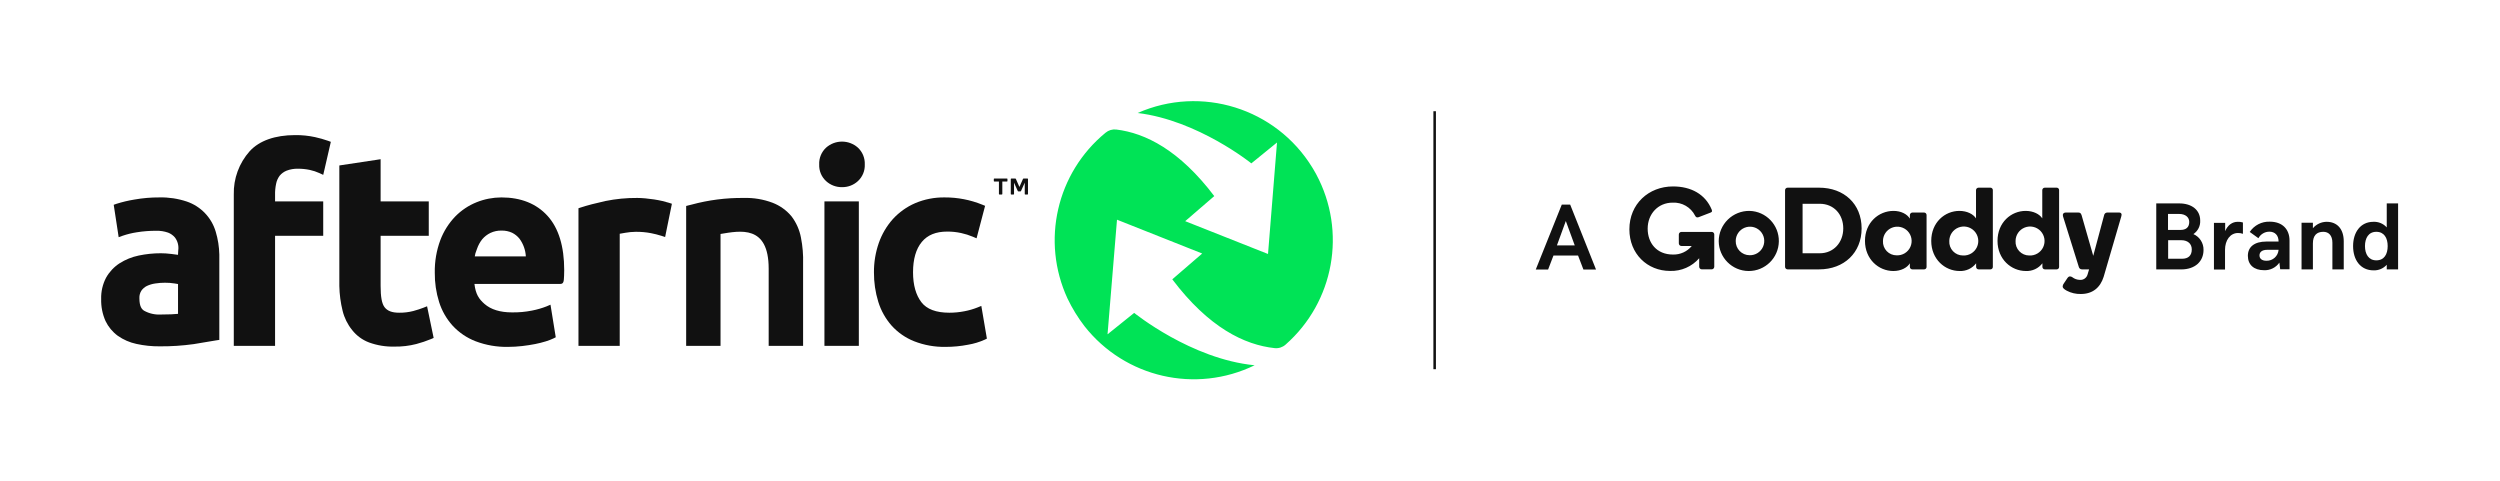
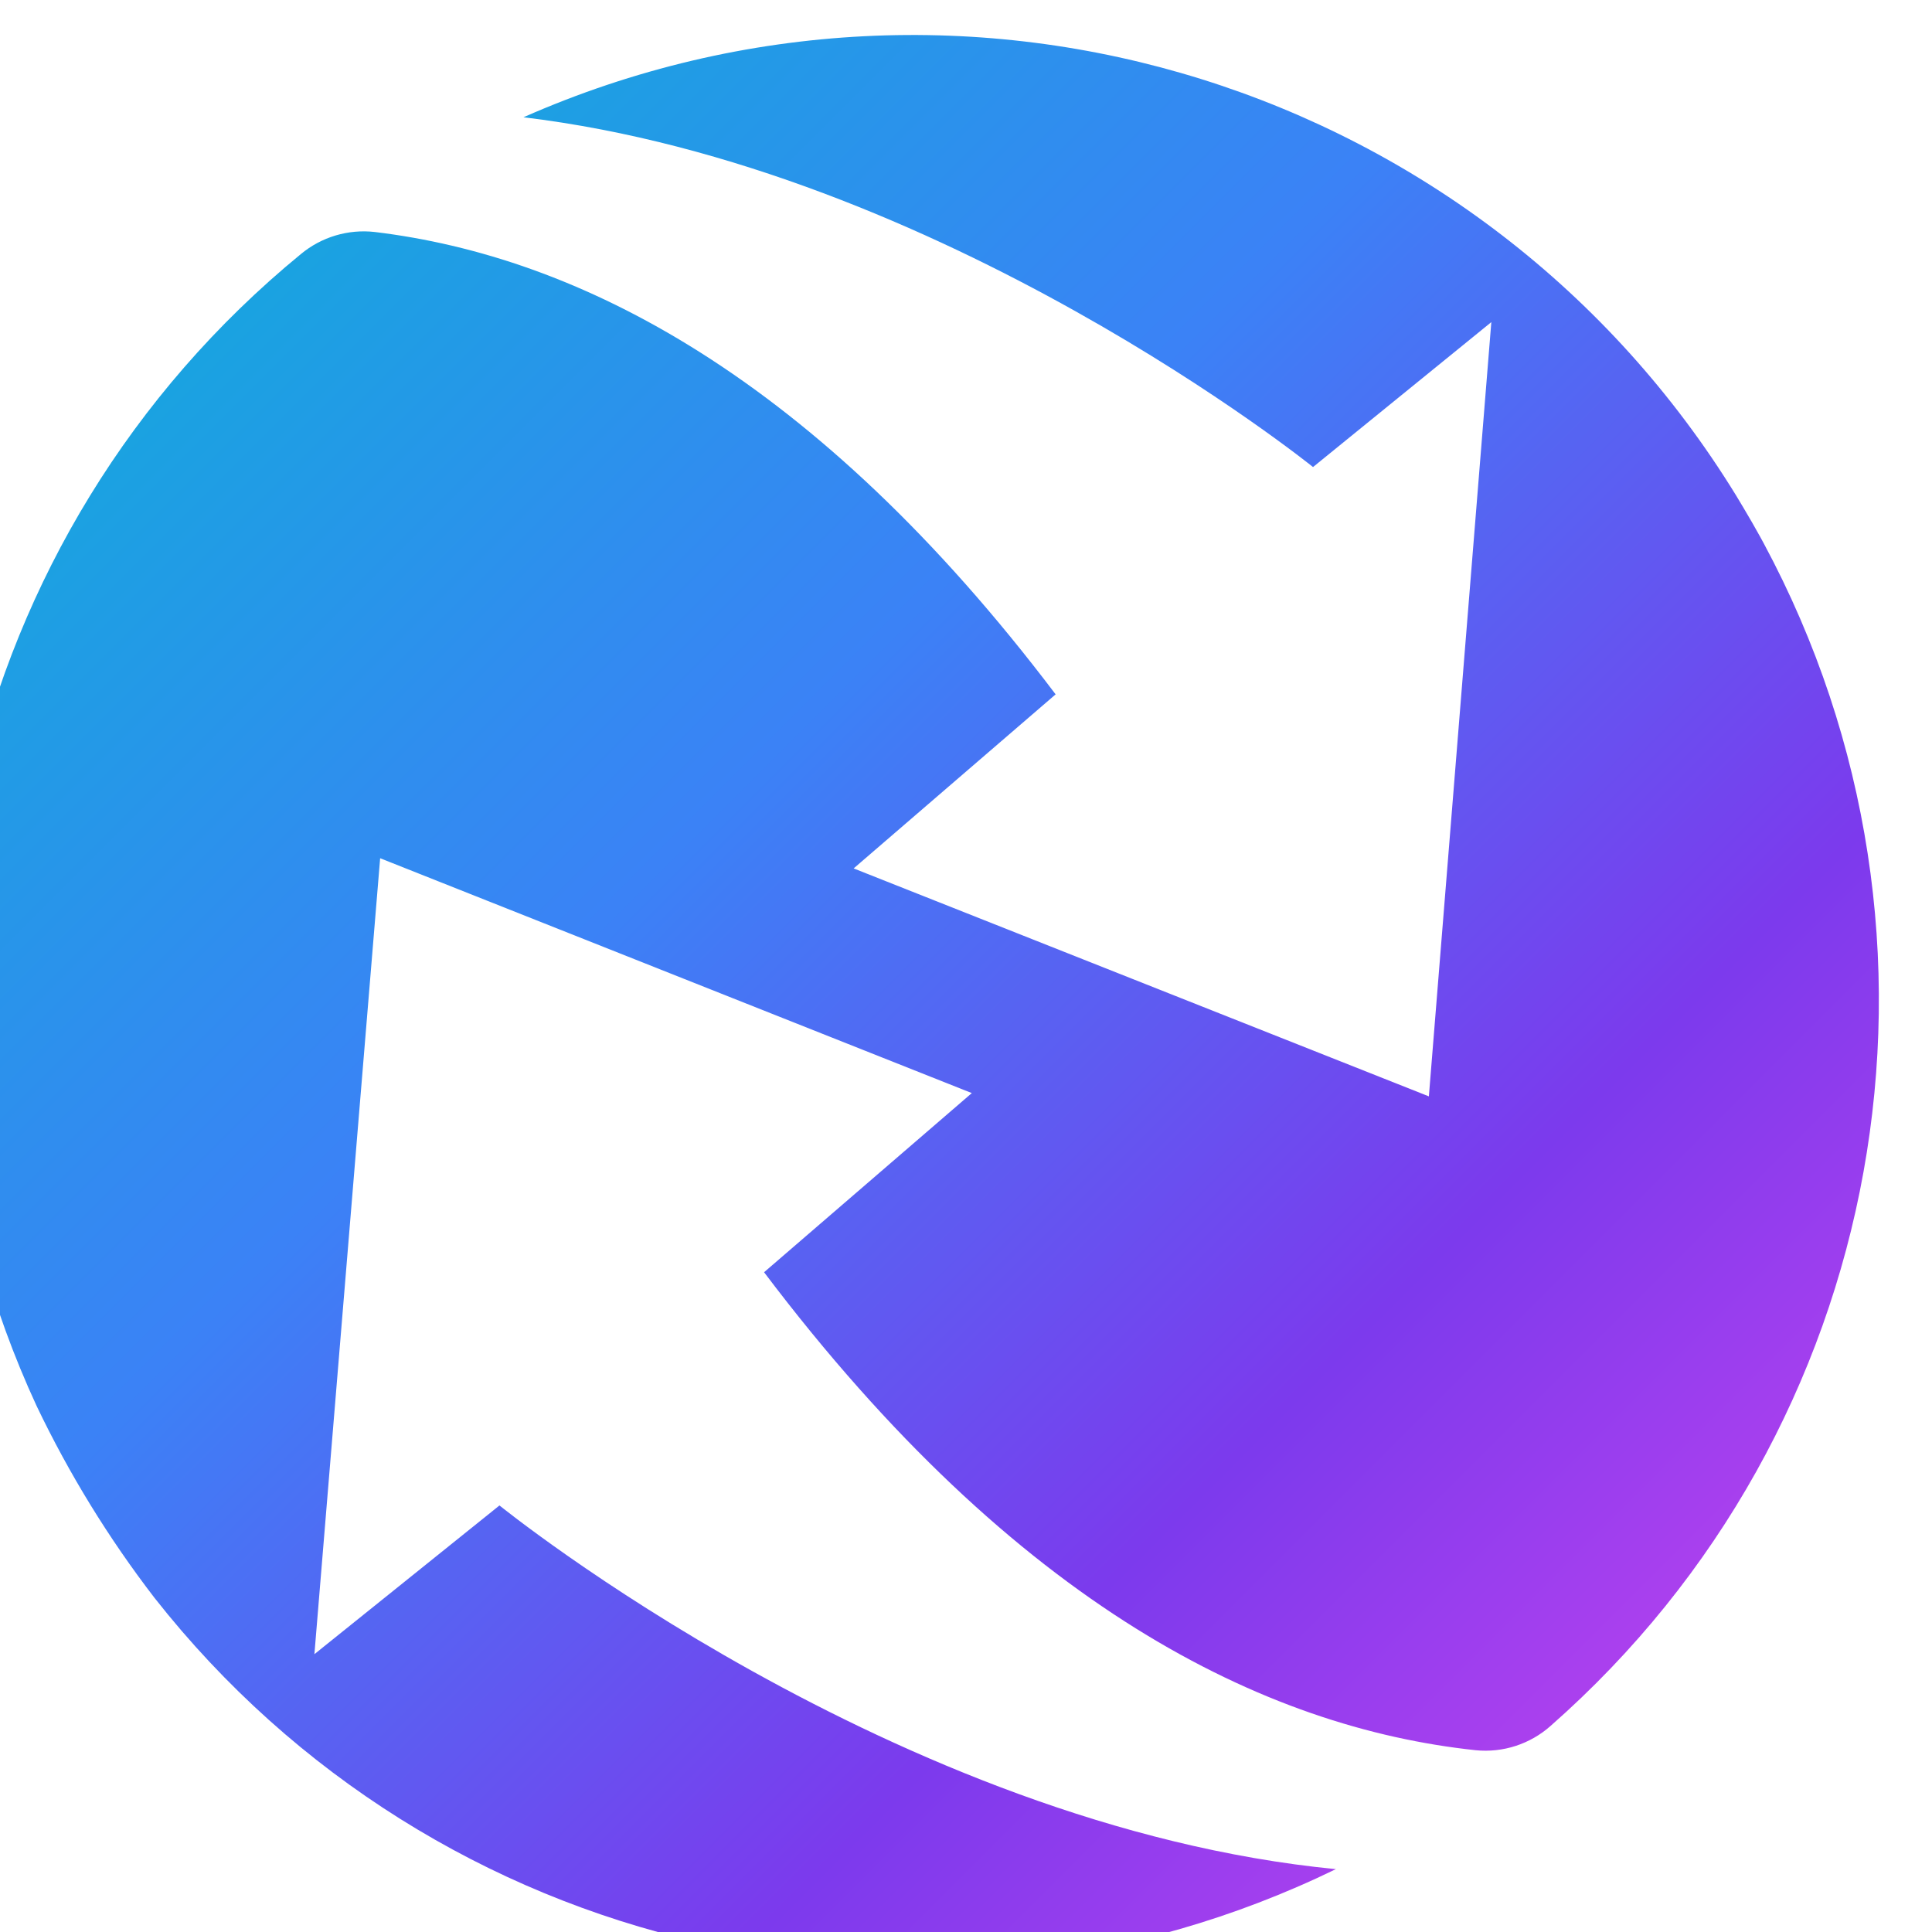
- <svg xmlns="http://www.w3.org/2000/svg" id="Layer_1" data-name="Layer 1" viewBox="0 0 988.46 190.02">
+ <svg xmlns="http://www.w3.org/2000/svg" viewBox="420 38 110 110">
  <defs>
-     <style>.cls-1{fill:#111;}.cls-2{fill:none;stroke:#111;stroke-miterlimit:10;}.cls-3{fill:#00e356;}</style>
+     <linearGradient id="verse-grad" x1="0" y1="0" x2="1" y2="1">
+       <stop offset="0%" stop-color="#06b6d4" />
+       <stop offset="40%" stop-color="#3b82f6" />
+       <stop offset="70%" stop-color="#7c3aed" />
+       <stop offset="100%" stop-color="#d946ef" />
+     </linearGradient>
  </defs>
-   <path class="cls-1" d="M631.04,106.568h-4.982l-2.125-5.546H614.22l-2.125,5.546h-4.879L617.5,80.904h3.325Zm-15.46-9.54h7.05l-3.531-9.643Z" />
-   <path class="cls-1" d="M691.754,83.386a11.887,11.887,0,1,1-12.2,11.952,12.025,12.025,0,0,1,12.2-11.952m0,17.524a5.643,5.643,0,1,0-5.477-5.618,5.503,5.503,0,0,0,5.477,5.618m44.298-10.602c0,9.599-6.903,16.198-16.839,16.198H706.799a1.008,1.008,0,0,1-1.016-1.062V75.218a.996.996,0,0,1,1.016-1.016h12.413c9.935,0,16.839,6.461,16.839,16.106m-7.256,0c0-5.63-3.789-9.737-9.288-9.737h-6.793v19.567h6.793c5.499,0,9.288-4.292,9.288-9.83m19.863-6.922c3.004,0,5.407,1.292,6.469,3.046V85.048a1.051,1.051,0,0,1,.971-1.016h4.667a.986.986,0,0,1,.97,1.016v20.49a.947.947,0,0,1-.97.969h-4.667a.976.976,0,0,1-.971-.969v-1.431c-1.063,1.754-3.512,3.046-6.516,3.046-5.822,0-11.229-4.661-11.229-11.906,0-7.292,5.453-11.86,11.275-11.86m1.249,17.569a5.669,5.669,0,1,0-5.412-5.663,5.379,5.379,0,0,0,5.412,5.663M774.72,83.386c3.05,0,5.499,1.292,6.562,2.954V75.172a.986.986,0,0,1,1.016-.969h4.668a.947.947,0,0,1,.97.969v30.366a.947.947,0,0,1-.97.969h-4.668a.975.975,0,0,1-.97-.969v-1.431a7.78,7.78,0,0,1-6.516,3.046c-5.823,0-11.229-4.661-11.229-11.906,0-7.292,5.36-11.86,11.137-11.86m1.388,17.629a5.733,5.733,0,1,0-5.389-5.722,5.399,5.399,0,0,0,5.389,5.722m24.813-17.629c3.05,0,5.499,1.292,6.562,2.954V75.172a.986.986,0,0,1,1.016-.969h4.668a.947.947,0,0,1,.97.969v30.366a.947.947,0,0,1-.97.969H808.5a.975.975,0,0,1-.97-.969v-1.431a7.779,7.779,0,0,1-6.516,3.046c-5.823,0-11.229-4.661-11.229-11.906,0-7.292,5.36-11.86,11.137-11.86m1.388,17.629a5.733,5.733,0,1,0-5.389-5.722,5.399,5.399,0,0,0,5.389,5.722m35.527-16.983H833.18a1.252,1.252,0,0,0-1.247,1.062l-4.299,16.052-4.603-16.052c-.265-.855-.684-1.062-1.284-1.062h-4.909c-1.155,0-1.368.785-1.137,1.569l6.229,19.936a1.25,1.25,0,0,0,1.248.969h2.82l-.599,1.979a2.904,2.904,0,0,1-3.124,2.17,5.006,5.006,0,0,1-2.907-1.047,1.6,1.6,0,0,0-.919-.318c-.418,0-.707.188-1.098.764l-1.383,2.069a1.859,1.859,0,0,0-.416,1.122c0,.734.734,1.194,1.615,1.697a11.279,11.279,0,0,0,5.569,1.297c4.667,0,7.671-2.538,9.011-6.783l6.966-23.855C839.038,84.679,838.761,84.032,837.836,84.032ZM671.833,102.097a14.6,14.6,0,0,1-11.509,5.027c-9.033,0-16.094-6.785-16.094-16.447,0-10.041,7.621-16.962,17.25-16.962,7.107,0,12.791,3.053,15.313,9.192a1.393,1.393,0,0,1,.117.512c0,.292-.192.511-.805.724l-4.5,1.731a1.167,1.167,0,0,1-.852.013,1.299,1.299,0,0,1-.537-.615,9.412,9.412,0,0,0-8.909-5.149c-5.737,0-9.845,4.476-9.845,10.275,0,5.622,3.502,10.245,10.007,10.245a9.26,9.26,0,0,0,7.429-3.382h-4.063a1.037,1.037,0,0,1-1.055-1.053v-3.462a1.037,1.037,0,0,1,1.055-1.053h11.903A1,1,0,0,1,677.794,92.7v12.743a1.037,1.037,0,0,1-1.055,1.053h-3.852a1.037,1.037,0,0,1-1.055-1.053Z" />
-   <path class="cls-1" d="M861.631,80.423c5.069,0,8.289,2.689,8.289,6.749a6.014,6.014,0,0,1-2.693,5.378,6.697,6.697,0,0,1,4.013,6.275c0,4.535-3.326,7.698-8.87,7.698H852.55v-26.1Zm3.96,7.329c0-1.793-1.426-3.164-4.013-3.164h-4.382v6.327h4.752C864.271,90.968,865.591,89.914,865.591,87.752Zm1.003,10.862c0-2.215-1.584-3.638-4.118-3.638h-5.227v7.329h5.491C865.169,102.305,866.595,101.092,866.595,98.614Z" />
-   <path class="cls-1" d="M879.794,88.068V91.39c1.003-2.373,2.798-3.691,4.963-3.691a6.023,6.023,0,0,1,2.059.264v4.482a5.283,5.283,0,0,0-1.954-.316c-3.062,0-5.122,2.847-5.122,6.644v7.804h-4.382V88.121h4.435Z" />
-   <path class="cls-1" d="M896.109,95.503h4.805c0-2.531-1.478-3.902-3.643-3.902a4.896,4.896,0,0,0-4.33,2.584l-3.432-2.478a9.126,9.126,0,0,1,7.92-4.06c4.963,0,7.814,2.953,7.814,7.487V106.47h-3.696l-.317-2.636a7.02,7.02,0,0,1-6.019,3.006c-4.066,0-6.441-2.162-6.441-5.695S891.357,95.503,896.109,95.503Zm4.805,3.269h-4.488c-2.059,0-3.062.896-3.062,2.215,0,1.266.95,2.109,2.746,2.109A4.674,4.674,0,0,0,900.914,98.772Z" />
-   <path class="cls-1" d="M914.483,88.068V90.23a7.196,7.196,0,0,1,5.438-2.531c4.066,0,6.758,2.742,6.758,7.751v11.073h-4.488V95.978c0-2.9-1.478-4.324-3.59-4.324-2.587,0-4.118,1.424-4.118,4.587v10.282h-4.488V88.068Z" />
-   <path class="cls-1" d="M948.169,106.523h-4.488v-1.845a6.65,6.65,0,0,1-5.227,2.215c-5.122,0-8.078-4.06-8.078-9.596,0-5.484,2.957-9.596,8.025-9.596a6.661,6.661,0,0,1,5.28,2.215v-9.491h4.488ZM944.05,97.296c0-3.164-1.373-5.642-4.488-5.642s-4.488,2.531-4.488,5.642c0,3.164,1.426,5.642,4.488,5.642C942.678,102.938,944.05,100.512,944.05,97.296Z" />
-   <line class="cls-2" x1="567.242" y1="43.977" x2="567.242" y2="145.977" />
-   <path class="cls-1" d="M85.302,91.642A17.965,17.965,0,0,0,73.845,79.686a31.739,31.739,0,0,0-10.835-1.63,55.349,55.349,0,0,0-9.895.848,50.17,50.17,0,0,0-7.082,1.686l-1.073.38.172,1.117,1.537,10.054.247,1.647,1.558-.57a32.724,32.724,0,0,1,5.595-1.373,46.257,46.257,0,0,1,7.643-.596,13.193,13.193,0,0,1,4.742.724,6.66,6.66,0,0,1,2.716,1.929A6.891,6.891,0,0,1,70.476,99.03c-.04.512-.088,1.016-.088,1.537v.19c-.671-.12-1.48-.203-2.411-.318l-.384-.044a31.71,31.71,0,0,0-3.961-.261,42.433,42.433,0,0,0-8.76.896,22.74,22.74,0,0,0-7.586,3.069,16.22,16.22,0,0,0-5.325,5.66A17.1,17.1,0,0,0,40,118.224a20.139,20.139,0,0,0,1.726,8.712,15.597,15.597,0,0,0,4.862,5.842,20.127,20.127,0,0,0,7.361,3.201,40.943,40.943,0,0,0,9.206.958,92.831,92.831,0,0,0,13.441-.879c2.128-.322,3.806-.623,5.343-.896,1.246-.216,2.406-.42,3.625-.6l1.153-.172V100.677A34.005,34.005,0,0,0,85.302,91.642ZM58.051,113.075a11.534,11.534,0,0,1,3.342-.994,24.668,24.668,0,0,1,3.833-.296,22.977,22.977,0,0,1,3.846.296c.256.036.848.128,1.316.221v11.79c-1.223.146-3.767.265-6.853.265A12.117,12.117,0,0,1,57,122.864c-.879-.534-1.885-1.581-1.885-4.941a5.109,5.109,0,0,1,.768-2.976A5.632,5.632,0,0,1,58.051,113.075Z" />
-   <path class="cls-1" d="M129.691,55.665A45.533,45.533,0,0,0,124.6,54.221a35.053,35.053,0,0,0-7.913-.804c-7.917,0-14.12,2.19-17.936,6.336a24.834,24.834,0,0,0-6.314,17.203V136.742h16.32V93.223h19.039V79.628H108.758V77.156a19.292,19.292,0,0,1,.402-4.455,7.817,7.817,0,0,1,1.405-3.215,6.911,6.911,0,0,1,2.759-2.013,11.734,11.734,0,0,1,4.5-.764,22.186,22.186,0,0,1,4.689.481,18.705,18.705,0,0,1,3.762,1.241l1.523.711.384-1.638L130.539,57.246l.27-1.165Z" />
-   <path class="cls-1" d="M171.232,132.525l-2.045-9.846-.331-1.585-1.501.6c-1.051.411-2.384.844-3.978,1.285a21.317,21.317,0,0,1-5.59.662c-2.808,0-4.645-.711-5.767-2.221-1.055-1.43-1.532-4.027-1.532-8.429V93.223h19.039V79.628H150.488V62.947l-1.559.243-13.6,2.053-1.161.181v47.67a44.36,44.36,0,0,0,1.294,9.793,19.336,19.336,0,0,0,3.775,7.617,15.407,15.407,0,0,0,6.685,4.901,27.304,27.304,0,0,0,10.103,1.634,32.367,32.367,0,0,0,8.584-1.02,46.774,46.774,0,0,0,5.829-1.965l1.02-.437Z" />
-   <path class="cls-1" d="M216.517,85.386c-4.393-4.862-10.553-7.33-18.302-7.33A26.489,26.489,0,0,0,188.47,79.95a24.683,24.683,0,0,0-8.473,5.647,27.51,27.51,0,0,0-5.894,9.334,35.134,35.134,0,0,0-2.195,12.928,37.444,37.444,0,0,0,1.704,11.547,25.272,25.272,0,0,0,5.321,9.325,24.175,24.175,0,0,0,9.127,6.204,34.346,34.346,0,0,0,12.818,2.216,49.852,49.852,0,0,0,5.599-.331c1.81-.212,3.528-.477,5.091-.786a41.076,41.076,0,0,0,4.248-1.069,21.405,21.405,0,0,0,3.024-1.165l.896-.45-.159-.985L217.93,122.18l-.278-1.713-1.59.684a33.269,33.269,0,0,1-5.669,1.634,37.188,37.188,0,0,1-7.97.729c-4.663,0-8.319-1.127-10.862-3.352-2.168-1.899-3.502-3.81-3.974-7.899h33.928c1.369,0,1.417-1.055,1.506-3.144l.009-.189c.035-.888.048-1.387.048-2.102C223.078,97.418,220.875,90.208,216.517,85.386Zm-11.096,9.02a13.023,13.023,0,0,1,2.49,6.981H187.715a9.214,9.214,0,0,1,.662-2.38l.225-.619a12.488,12.488,0,0,1,2.075-3.806,9.926,9.926,0,0,1,3.215-2.482,9.789,9.789,0,0,1,4.424-.932,9.52,9.52,0,0,1,4.177.866A8.758,8.758,0,0,1,205.421,94.407Z" />
-   <path class="cls-1" d="M264.518,80.189c-.596-.203-1.369-.41-2.597-.706-.98-.23-2.097-.446-3.333-.636-1.002-.15-2.168-.3-3.449-.419-1.09-.102-2.239-.163-3.161-.163a60.864,60.864,0,0,0-12.566,1.205c-4.009.883-7.206,1.726-9.767,2.561l-.927.304V136.742h16.311V92.424c.362-.07.795-.137,1.148-.199l1.02-.181a24.66,24.66,0,0,1,4.177-.389,30.49,30.49,0,0,1,6.036.539,38.394,38.394,0,0,1,4.111,1.042l1.461.477.3-1.501,2.137-10.469.238-1.179Z" />
-   <path class="cls-1" d="M390.032,132.888l-1.748-10.266-.287-1.669-1.563.636a28.2,28.2,0,0,1-5.095,1.47,30.945,30.945,0,0,1-5.992.583c-5.219,0-8.924-1.395-11.03-4.137C362.117,116.647,361,112.66,361,107.657c0-5.192,1.166-9.237,3.48-12.018,2.283-2.742,5.559-4.076,10.04-4.076a25.057,25.057,0,0,1,5.507.578,26.403,26.403,0,0,1,4.636,1.466l1.457.618.397-1.528,2.672-10.165.305-1.152L388.39,80.93a39.025,39.025,0,0,0-14.898-2.874,28.847,28.847,0,0,0-11.634,2.265,25.857,25.857,0,0,0-8.831,6.292,28.067,28.067,0,0,0-5.559,9.441,34.548,34.548,0,0,0-1.921,11.603,38.703,38.703,0,0,0,1.704,11.648,25.655,25.655,0,0,0,5.263,9.422,23.846,23.846,0,0,0,8.915,6.2,32.459,32.459,0,0,0,12.474,2.225,46.003,46.003,0,0,0,8.845-.852,26.857,26.857,0,0,0,6.544-1.97l.909-.45Z" />
-   <polygon class="cls-1" points="327.333 79.628 325.968 79.628 325.968 80.988 325.968 135.378 325.968 136.742 327.333 136.742 338.217 136.742 339.568 136.742 339.568 135.378 339.568 80.988 339.568 79.628 338.217 79.628 327.333 79.628" />
-   <path class="cls-1" d="M332.966,73.999a9.038,9.038,0,0,0,6.248-2.402,8.487,8.487,0,0,0,2.707-6.557,8.618,8.618,0,0,0-2.703-6.65,9.47,9.47,0,0,0-12.606,0,8.564,8.564,0,0,0-2.716,6.65,8.46,8.46,0,0,0,2.716,6.557A9.118,9.118,0,0,0,332.966,73.999Z" />
-   <path class="cls-1" d="M316.683,93.939a19.995,19.995,0,0,0-3.687-8.35,18.212,18.212,0,0,0-7.533-5.422,29.766,29.766,0,0,0-11.388-1.903,75.838,75.838,0,0,0-20.651,2.64l-1.104.269-1.024.265V136.742h13.591V92.504c7.764-1.269,19.035-3.688,19.035,13.722V136.742H317.53v-32.48A45.864,45.864,0,0,0,316.683,93.939Z" />
-   <path class="cls-3" d="M504.016,137.65a5.582,5.582,0,0,0,4.266-1.382,54.978,54.978,0,0,0,12.145-67.319c-.071-.13-.142-.261-.213-.391-.303-.552-.62-1.096-.941-1.636-.14-.235-.279-.471-.422-.704a54.981,54.981,0,0,0-69.048-21.541c23.808,2.86,44.955,19.915,44.955,19.915L504.91,56.34l-3.556,44.083L468.603,87.444l11.5-9.91c-13.745-18.176-27.248-24.939-38.769-26.326a5.595,5.595,0,0,0-4.206,1.26,54.976,54.976,0,0,0-15.044,65.58A61.245,61.245,0,0,0,428.8,128.98a54.978,54.978,0,0,0,67.26,15.441c-25.077-2.437-47.622-20.707-47.622-20.707l-10.537,8.468,3.743-45.318,33.687,13.372-11.828,10.2C477.895,129.493,492.028,136.372,504.016,137.65Z" />
-   <path class="cls-1" d="M392.937,71.573v-.785a.206.206,0,0,1,.055-.147.186.186,0,0,1,.143-.059h4.997a.187.187,0,0,1,.143.059.209.209,0,0,1,.055.147v.785a.201.201,0,0,1-.055.145.19.19,0,0,1-.143.057h-1.827V76.7a.208.208,0,0,1-.206.206h-.941a.187.187,0,0,1-.139-.061.203.203,0,0,1-.059-.145V71.775h-1.826a.189.189,0,0,1-.143-.057A.199.199,0,0,1,392.937,71.573Zm8.734-.81,1.39,3.162,1.403-3.162a.276.276,0,0,1,.109-.137.343.343,0,0,1,.181-.044h1.499a.194.194,0,0,1,.141.057.192.192,0,0,1,.056.141v5.929a.198.198,0,0,1-.052.143.182.182,0,0,1-.137.055h-.894a.193.193,0,0,1-.143-.055.195.195,0,0,1-.055-.143V72.232l-1.465,3.254a.349.349,0,0,1-.109.154.331.331,0,0,1-.189.044h-.722a.312.312,0,0,1-.181-.044.344.344,0,0,1-.109-.154l-1.462-3.254v4.476a.191.191,0,0,1-.056.141.186.186,0,0,1-.137.056h-.903a.18.18,0,0,1-.136-.055.198.198,0,0,1-.053-.143V70.78a.194.194,0,0,1,.198-.198h1.537a.345.345,0,0,1,.181.044A.279.279,0,0,1,401.67,70.763Z" />
+   <path d="M504.016,137.65a5.582,5.582,0,0,0,4.266-1.382,54.978,54.978,0,0,0,12.145-67.319c-.071-.13-.142-.261-.213-.391-.303-.552-.62-1.096-.941-1.636-.14-.235-.279-.471-.422-.704a54.981,54.981,0,0,0-69.048-21.541c23.808,2.86,44.955,19.915,44.955,19.915L504.91,56.34l-3.556,44.083L468.603,87.444l11.5-9.91c-13.745-18.176-27.248-24.939-38.769-26.326a5.595,5.595,0,0,0-4.206,1.26,54.976,54.976,0,0,0-15.044,65.58A61.245,61.245,0,0,0,428.8,128.98a54.978,54.978,0,0,0,67.26,15.441c-25.077-2.437-47.622-20.707-47.622-20.707l-10.537,8.468,3.743-45.318,33.687,13.372-11.828,10.2C477.895,129.493,492.028,136.372,504.016,137.65Z" fill="url(#verse-grad)" />
</svg>
